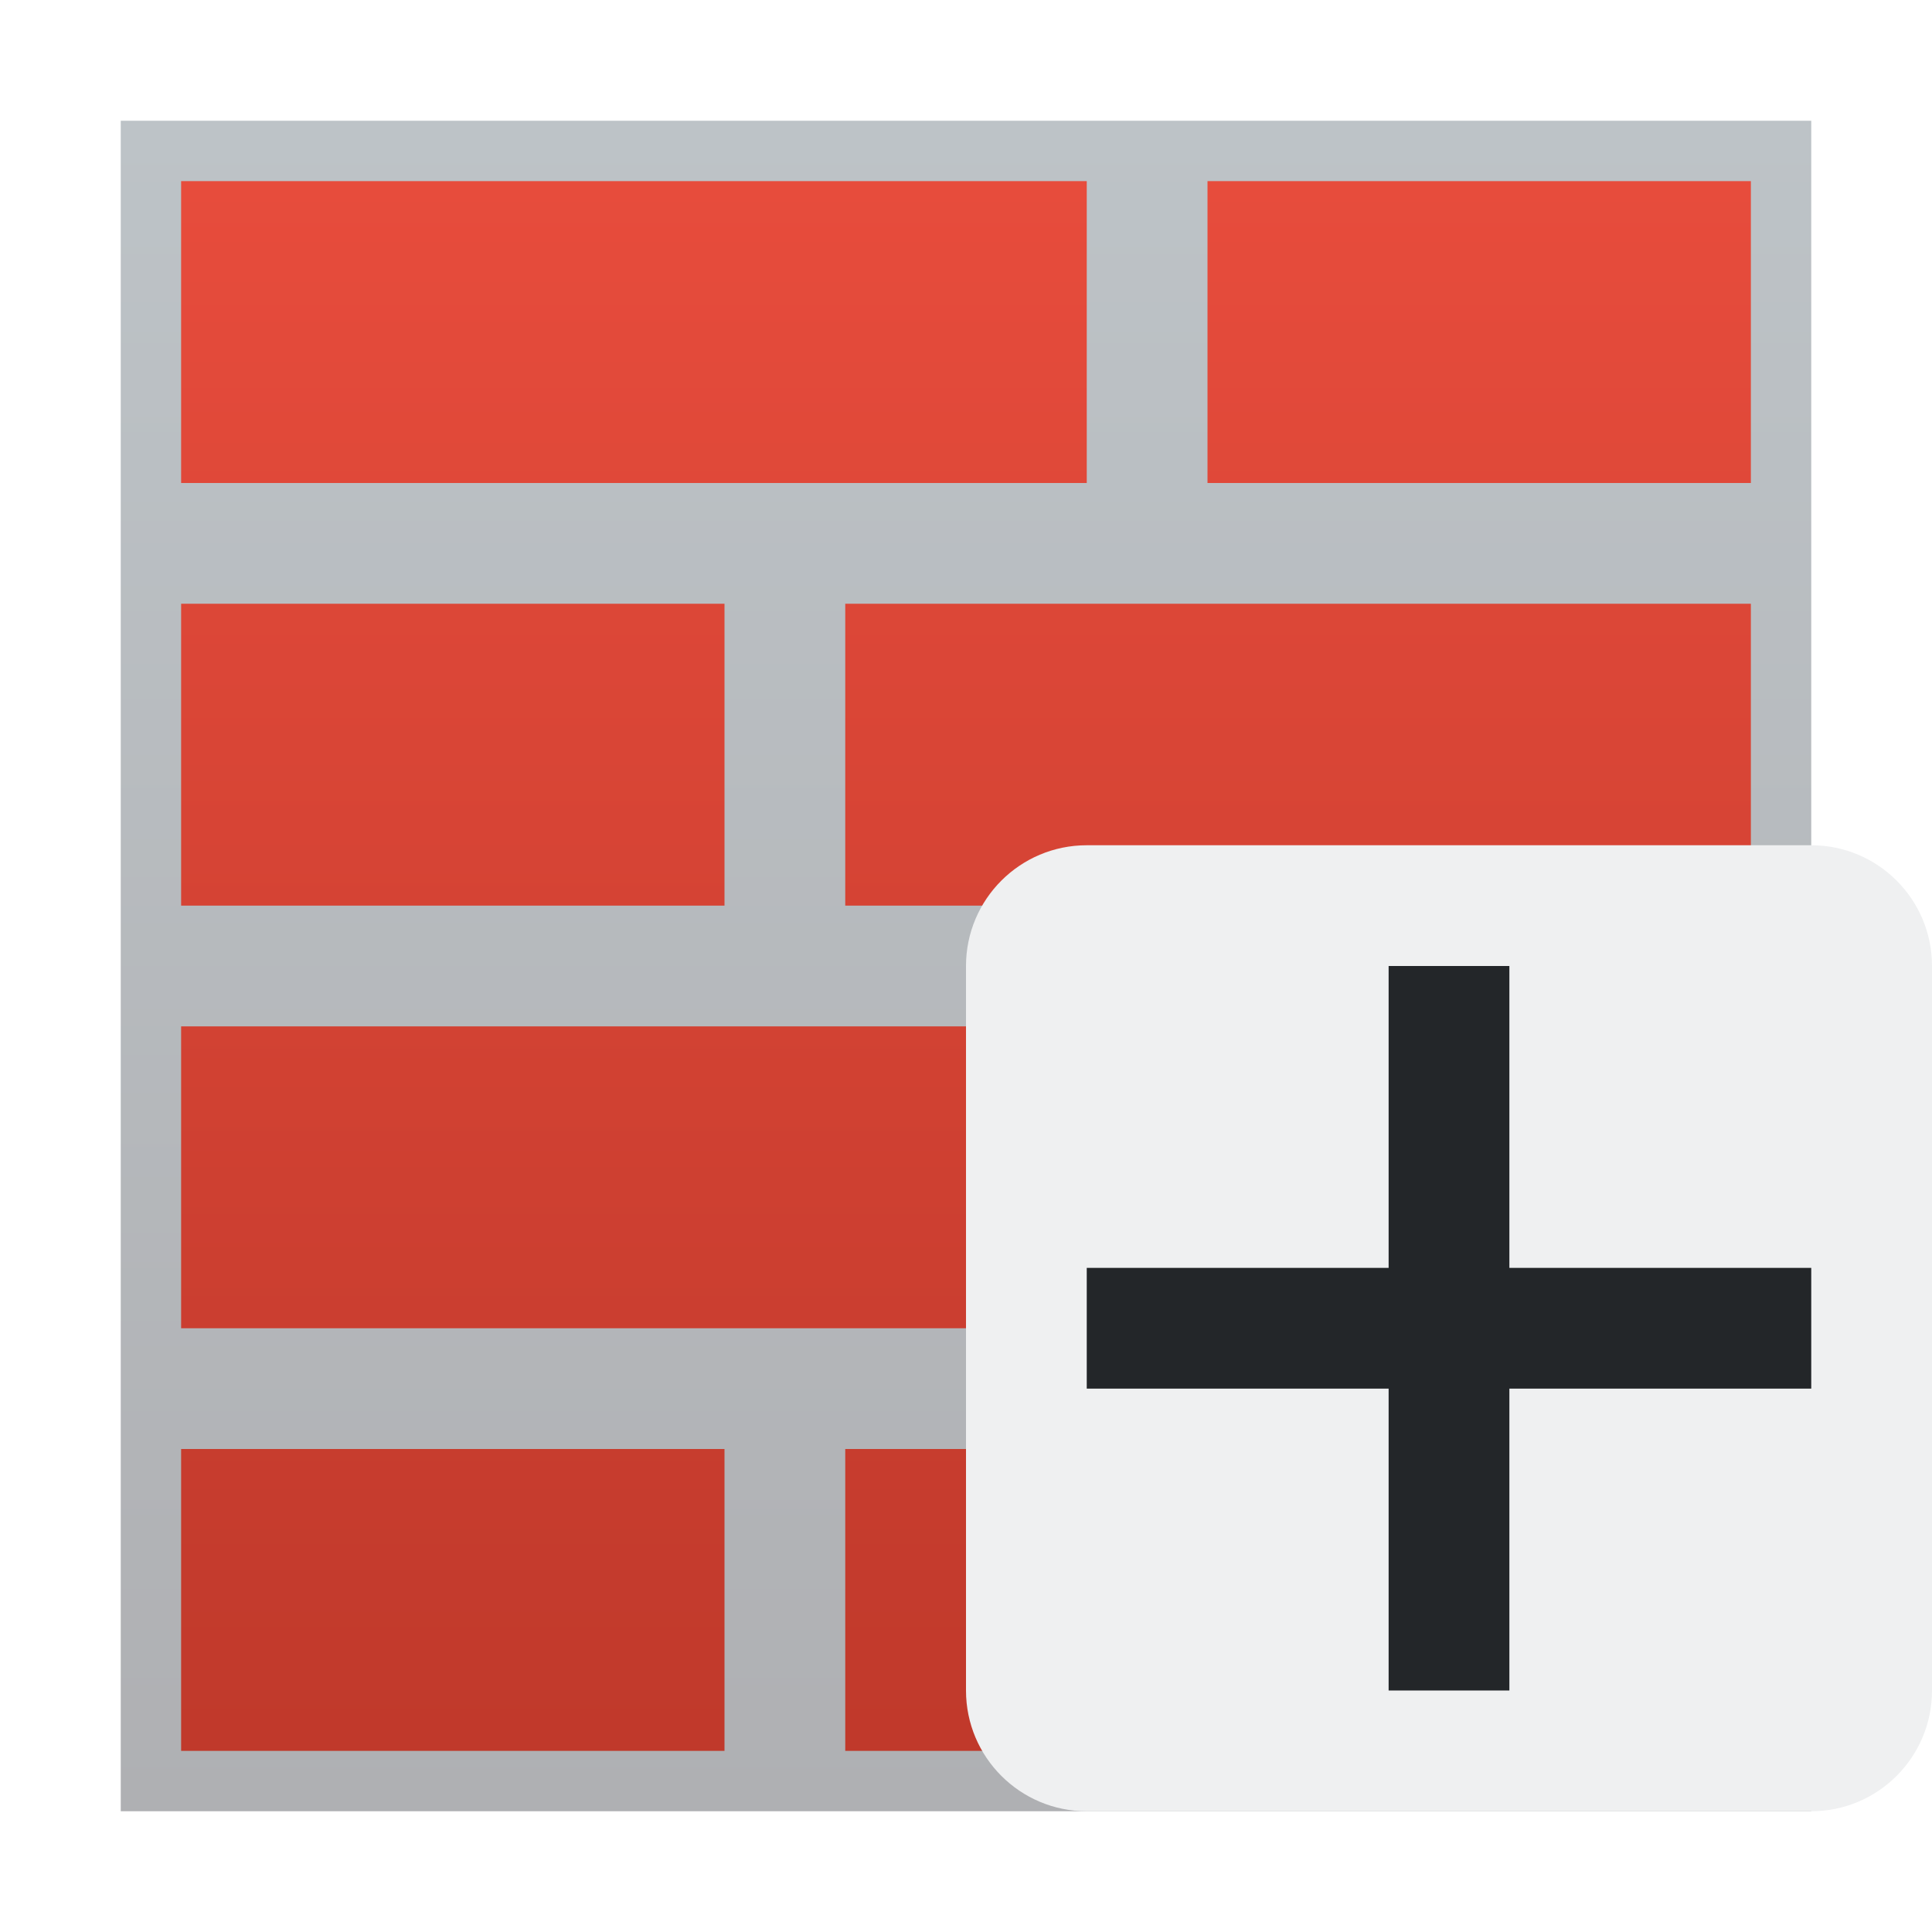
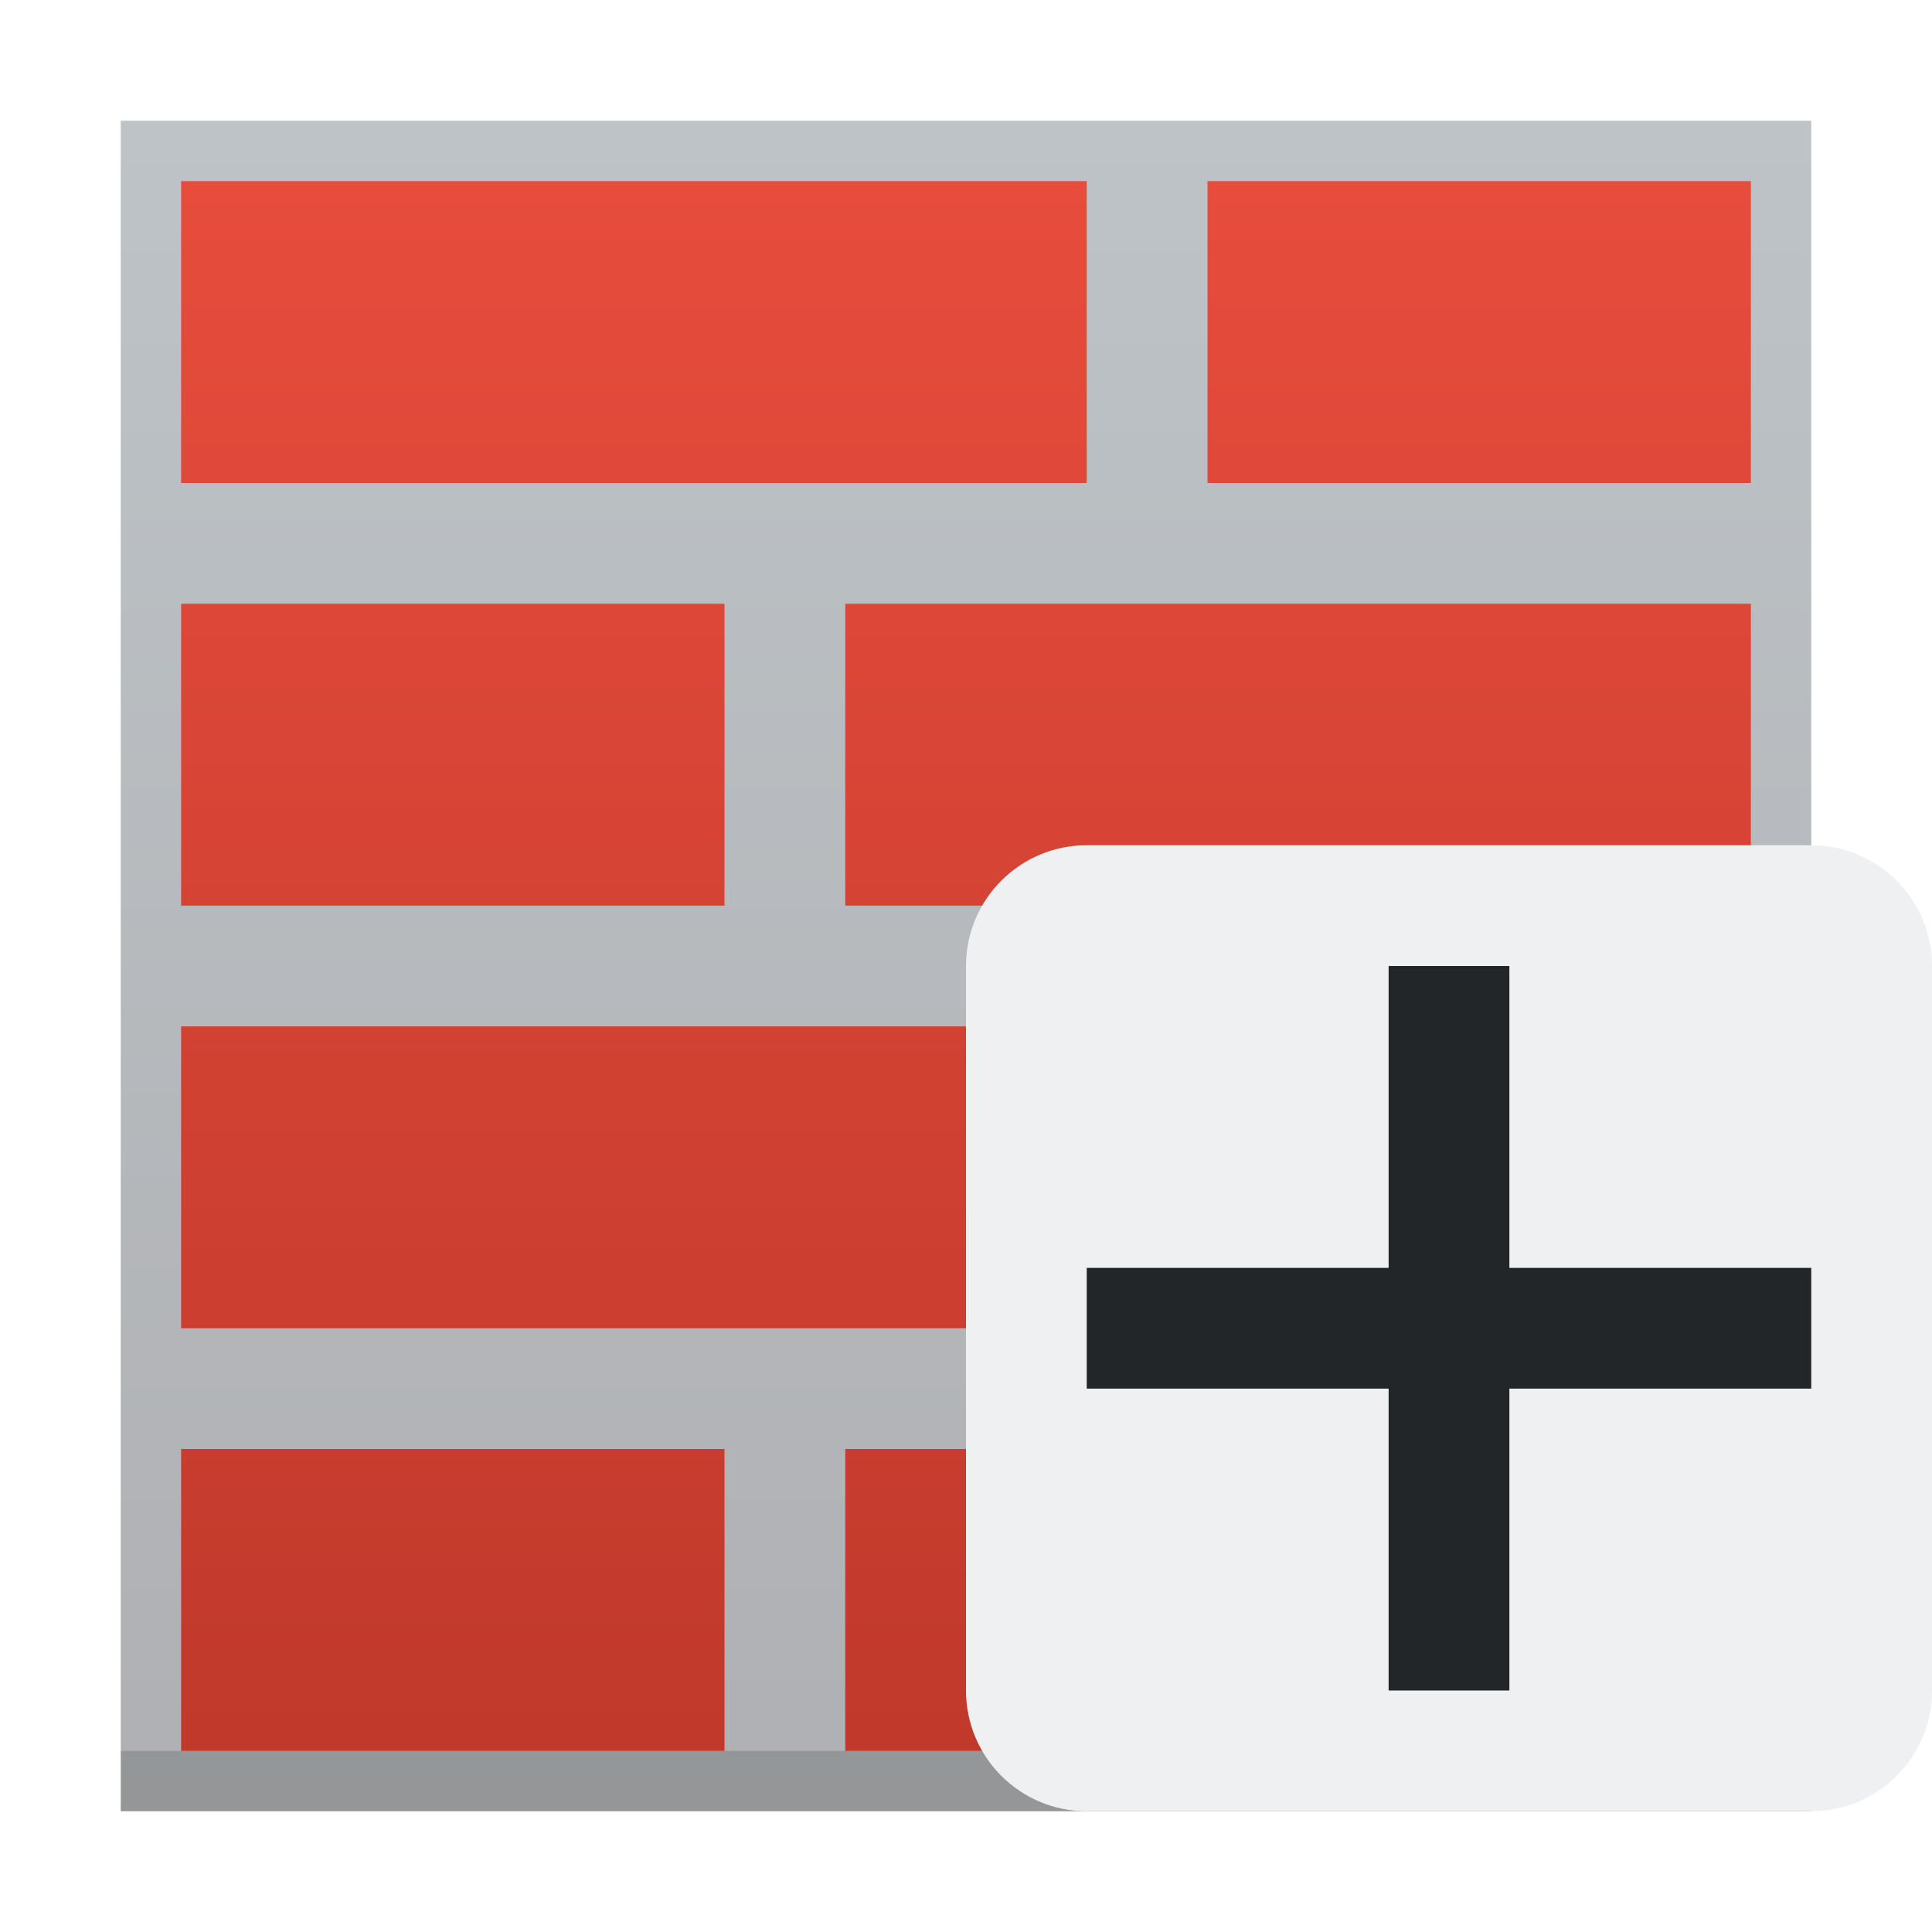
<svg xmlns="http://www.w3.org/2000/svg" height="32" width="32">
  <linearGradient id="a" gradientUnits="userSpaceOnUse" x1="16" x2="16" y1="46" y2="18">
    <stop offset="0" stop-color="#afb0b3" />
    <stop offset="1" stop-color="#bdc3c7" />
  </linearGradient>
  <linearGradient id="b" gradientTransform="matrix(1.125 0 0 .83333 -2.625 -.167)" gradientUnits="userSpaceOnUse" x1="17.444" x2="17.444" y1="35.001" y2="3.8">
    <stop offset="0" stop-color="#c0392b" />
    <stop offset="1" stop-color="#e74c3c" />
  </linearGradient>
  <path d="M2 18h28v28H2z" fill="url(#a)" transform="translate(0 -16)" />
+   <path d="M2 29h28v1H2z" fill="#292c2f" opacity=".2" />
  <path d="M3 24h9v5H3zm11 0h15v5H14zM3 17h15v5H3zm17 0h9v5h-9zM3 10h9v5H3zm11 0h15v5H14zm6-7h9v5h-9zM3 3h15v5H3z" fill="url(#b)" />
  <rect fill="#eff0f1" height="16" ry="2" width="16" x="16" y="14" />
  <path d="M23 16v5h-5v2h5v5h2v-5h5v-2h-5v-5z" fill="#232629" />
</svg>
